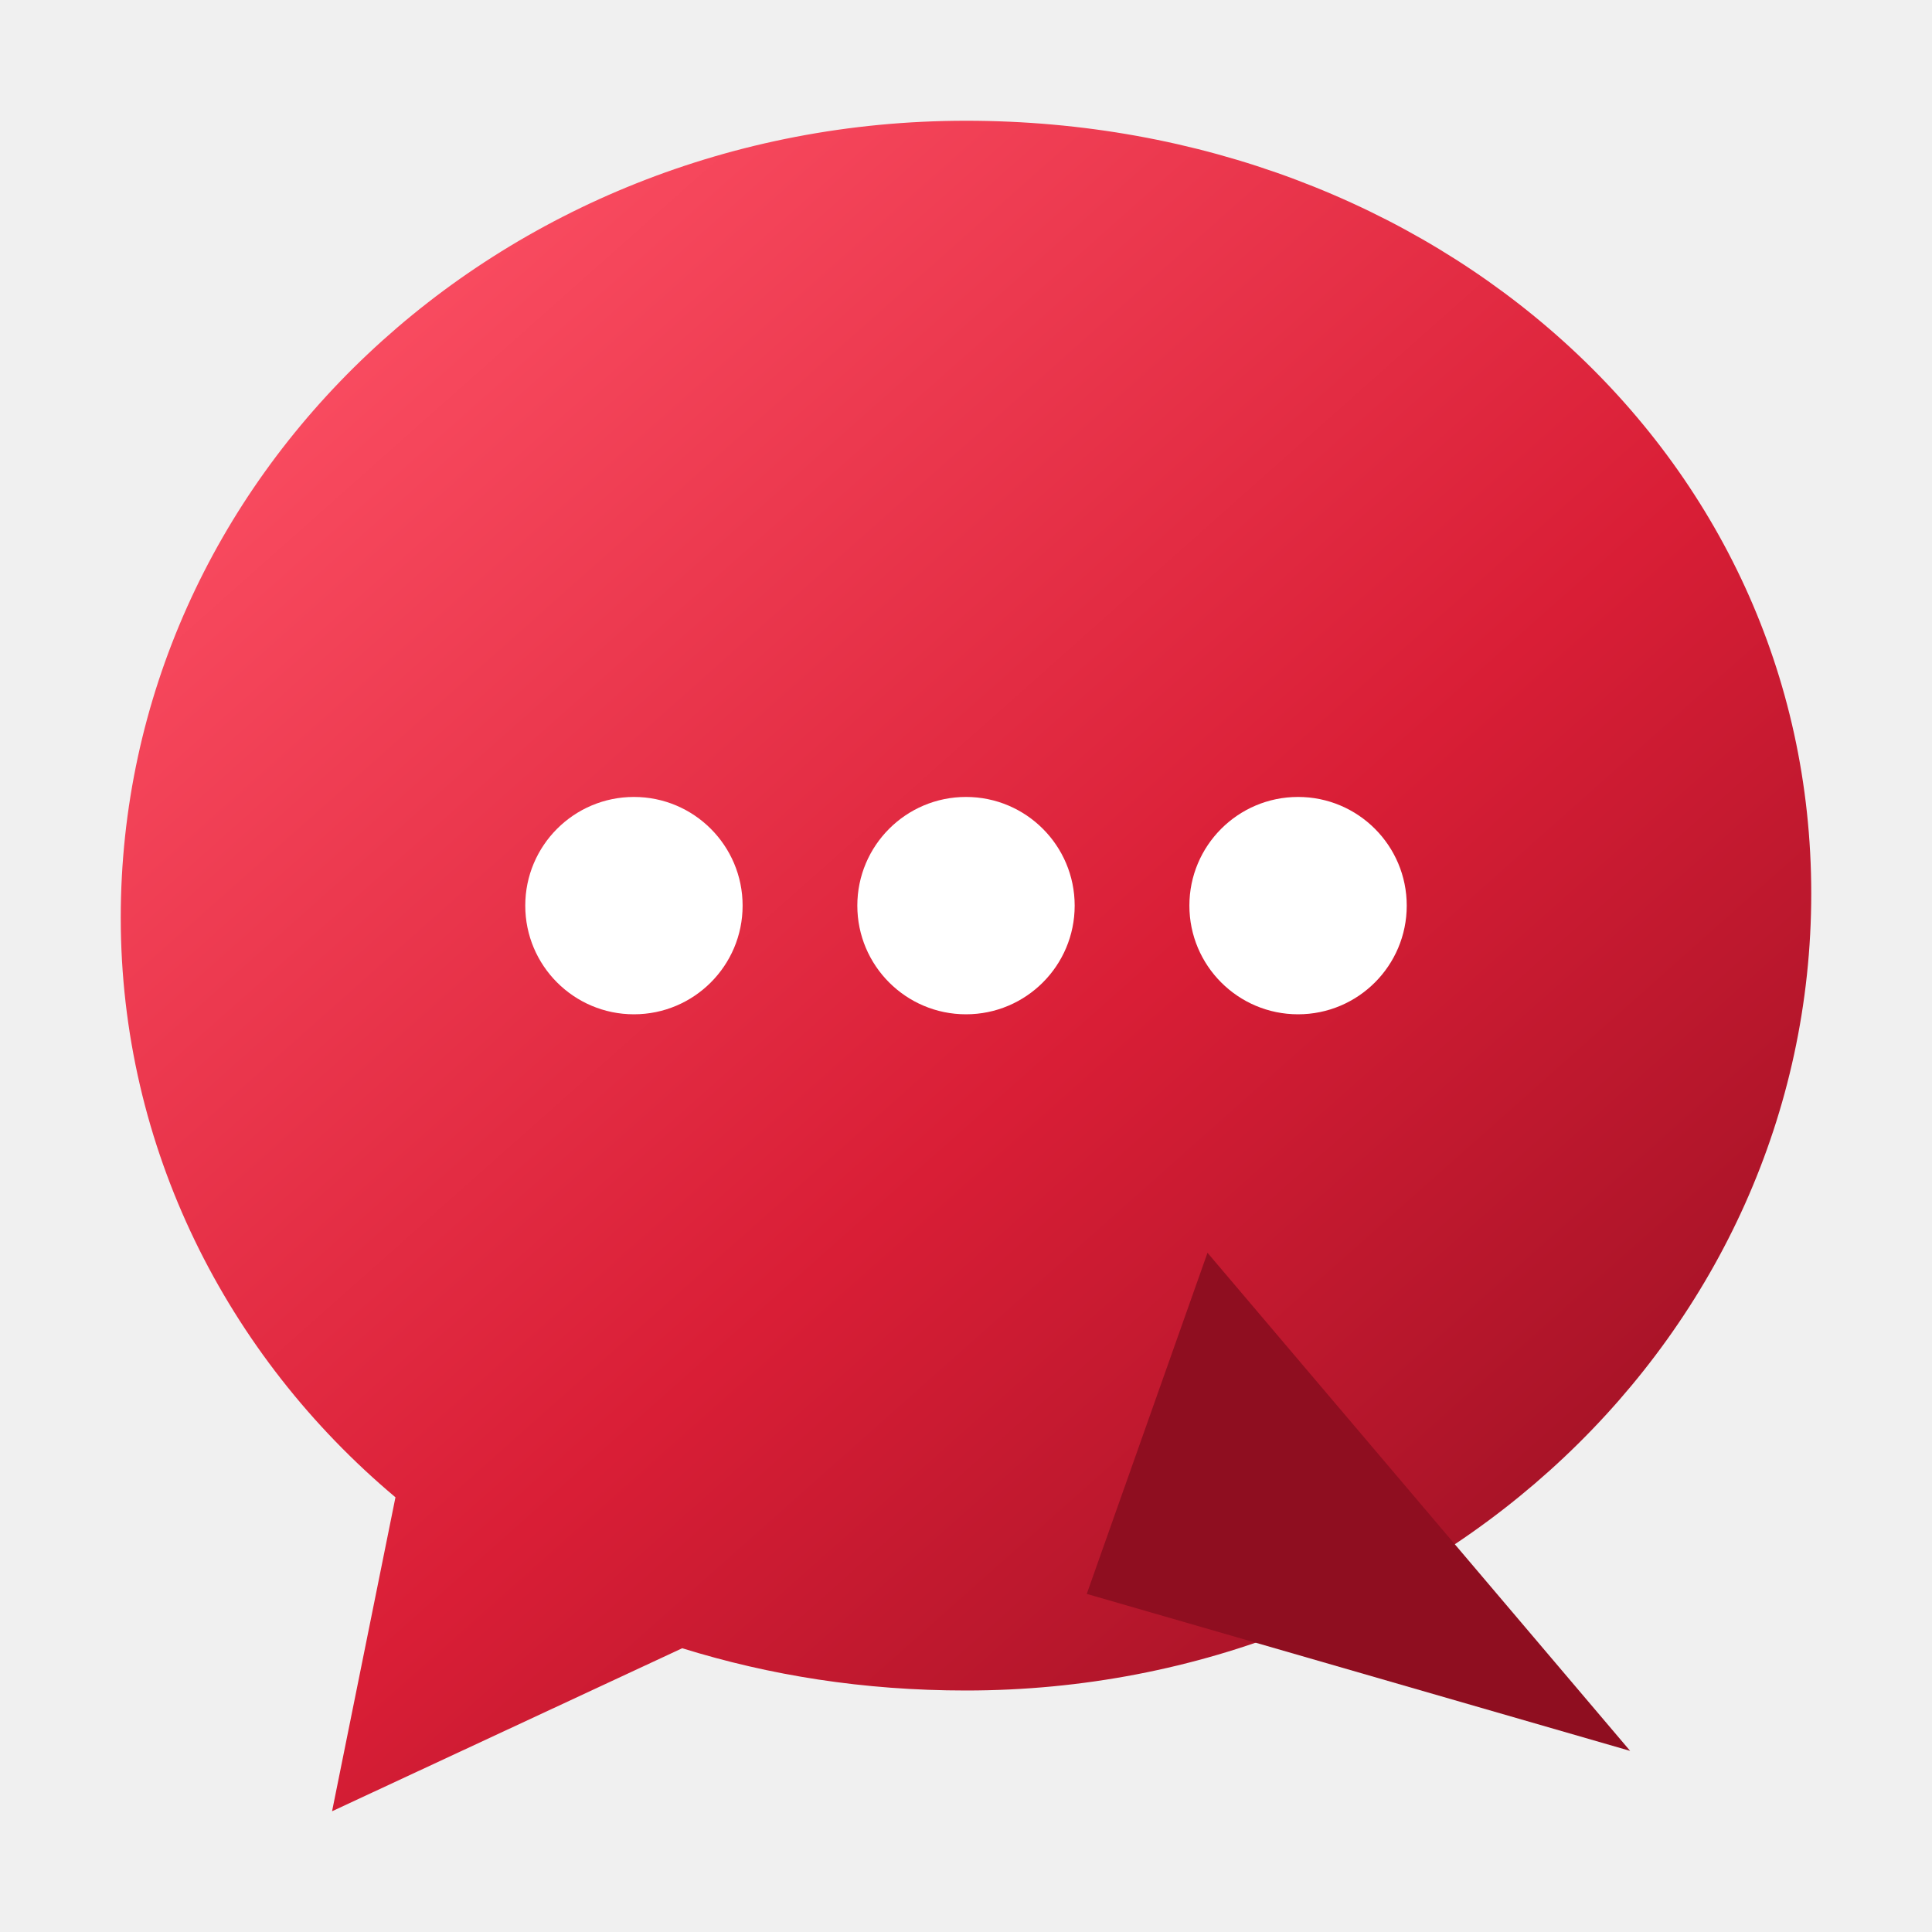
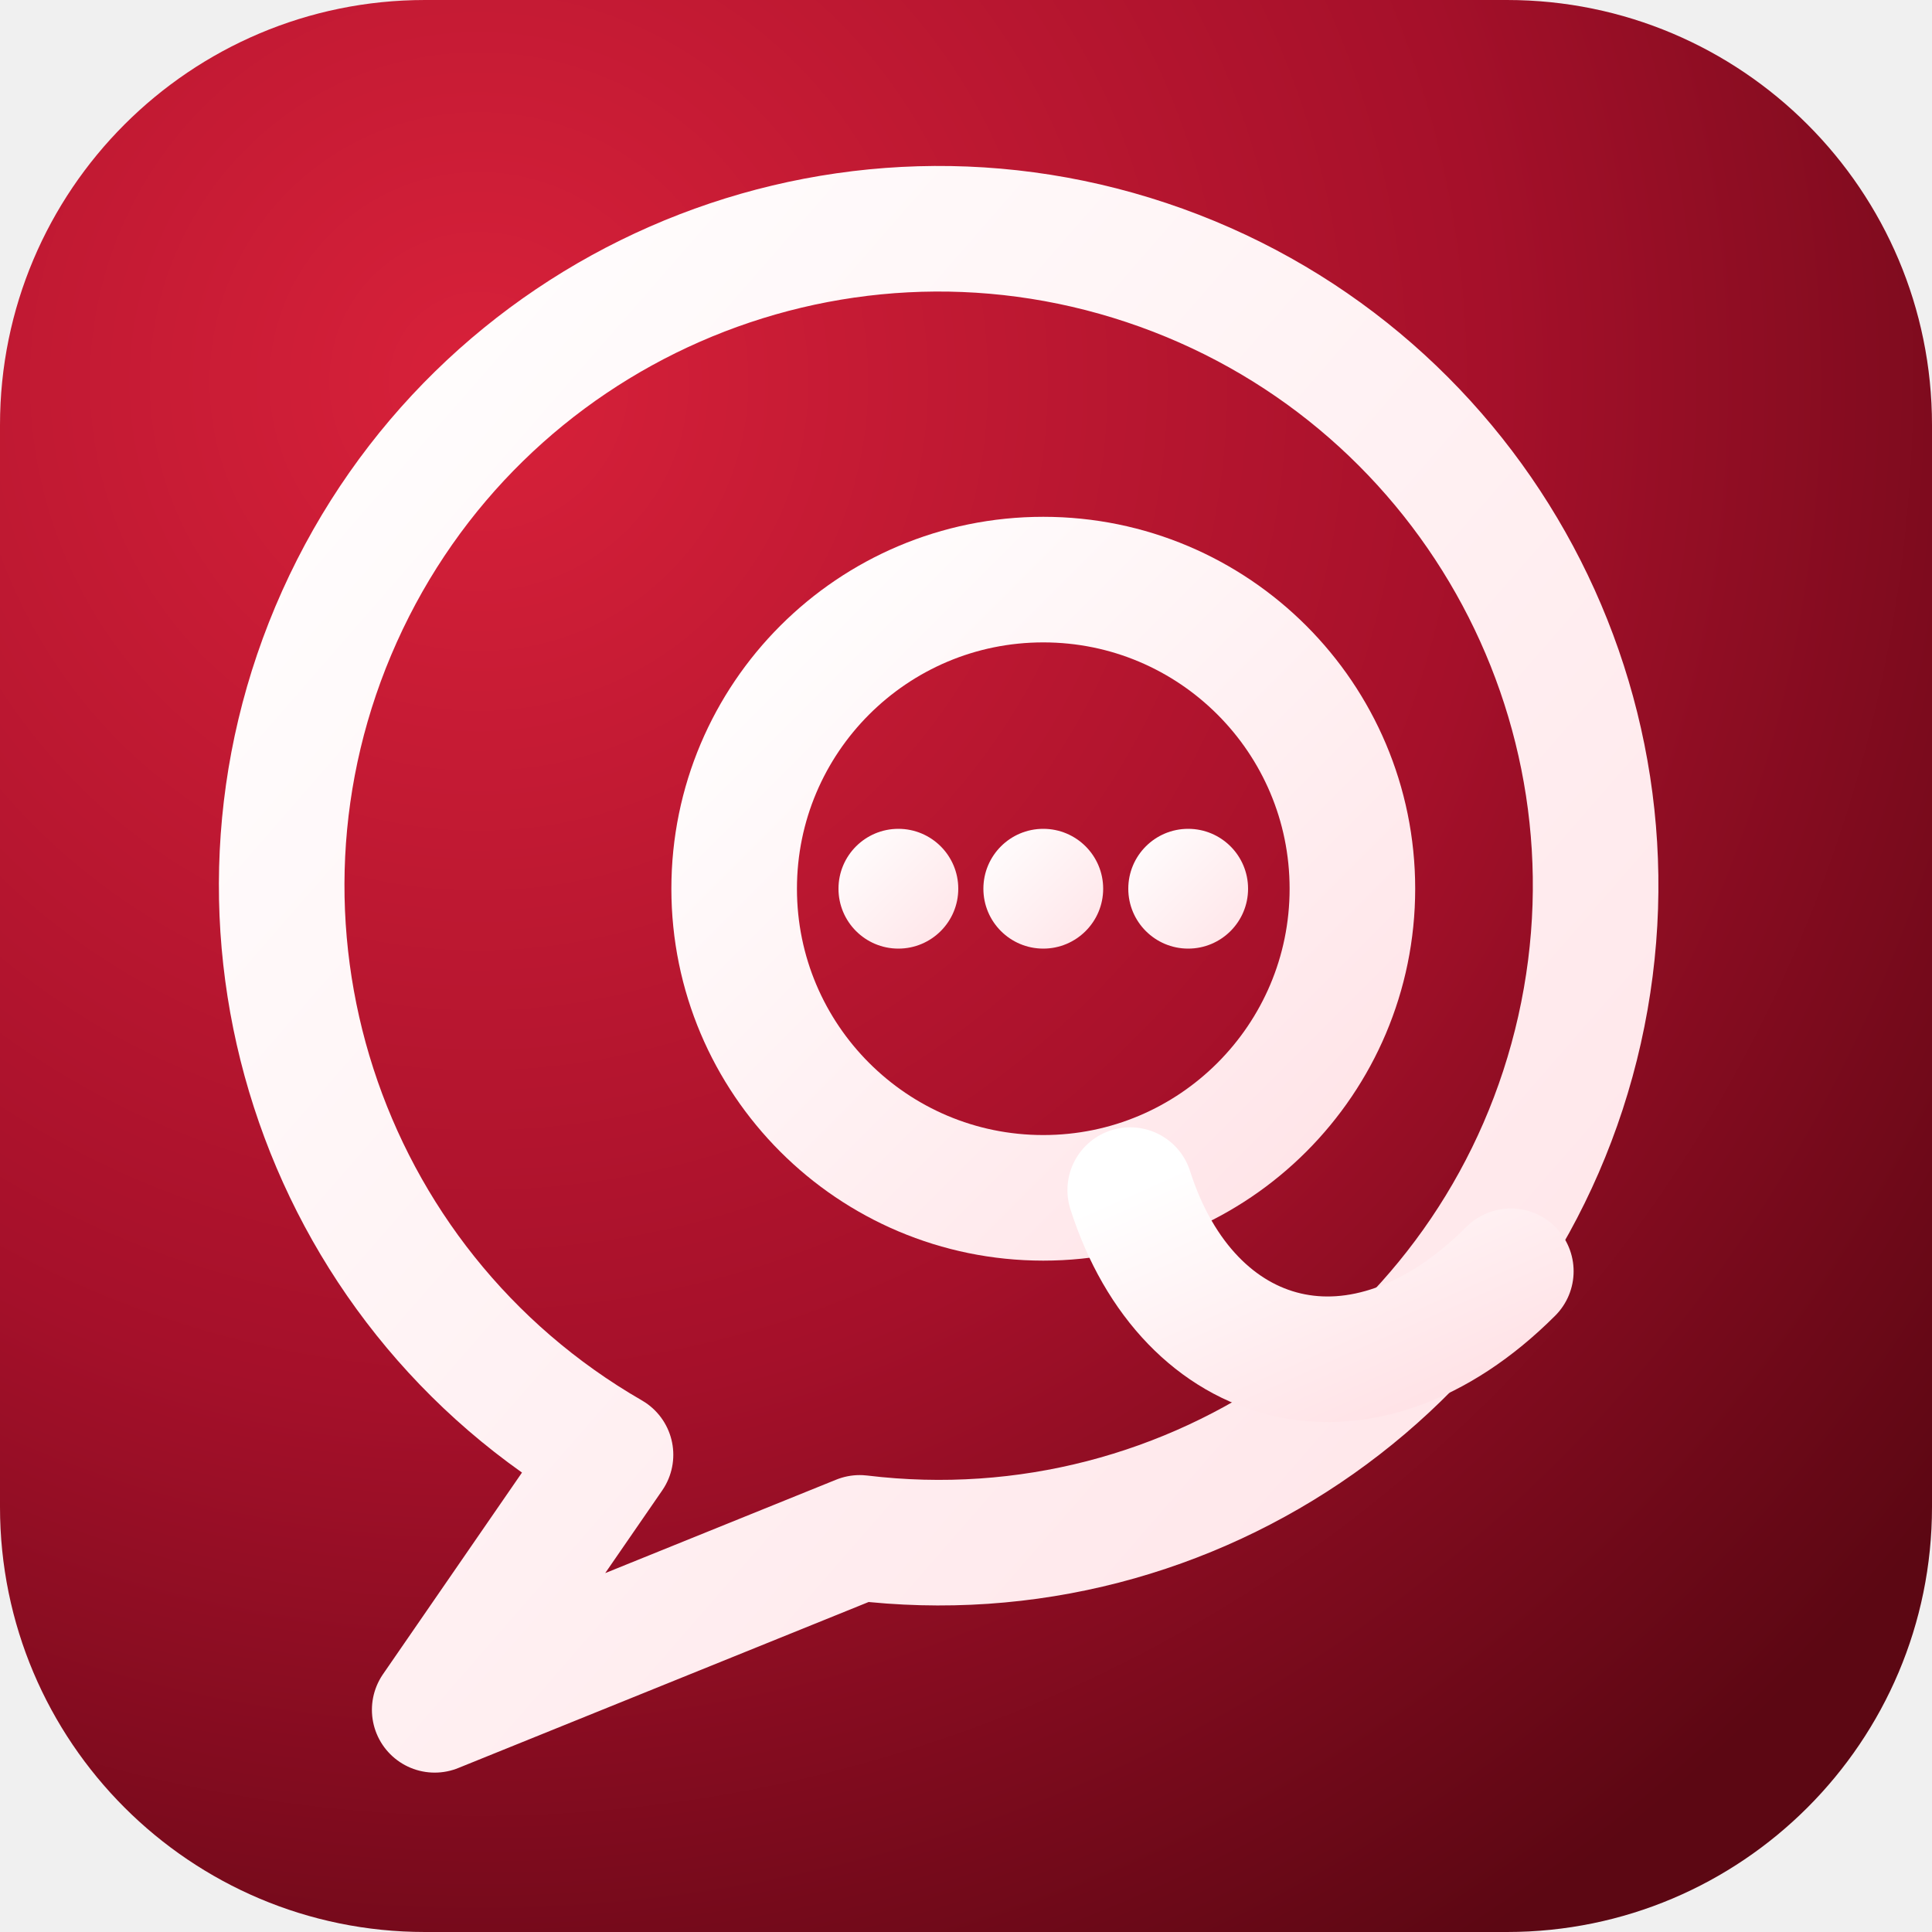
- <svg xmlns="http://www.w3.org/2000/svg" viewBox="0 0 64 64">
+ <svg xmlns="http://www.w3.org/2000/svg" viewBox="0 0 100 100">
  <defs>
-     <linearGradient id="g" x1="8" y1="6" x2="56" y2="60" gradientUnits="userSpaceOnUse">
-       <stop offset="0" stop-color="#FF5468" />
-       <stop offset="0.55" stop-color="#D91E36" />
-       <stop offset="1" stop-color="#8F0E20" />
+     <radialGradient id="bg" cx="25%" cy="20%" r="95%">
+       <stop offset="0" stop-color="#d8213a" />
+       <stop offset=".55" stop-color="#a5102a" />
+       <stop offset="1" stop-color="#5c0713" />
+     </radialGradient>
+     <linearGradient id="ink" x1="0" y1="0" x2="1" y2="1">
+       <stop offset="0" stop-color="#ffffff" />
+       <stop offset="1" stop-color="#ffe3e7" />
    </linearGradient>
  </defs>
-   <path d="M32 4C16.5 4 4 15.8 4 30.4c0 7.6 3.5 14.5 9.1 19.2L11 60l11.6-5.4c2.9.9 6 1.4 9.4 1.4 15.5 0 28-11.8 28-26.4S47.5 4 32 4Z" fill="url(#g)" />
-   <path d="M40 41.5 54 58l-18-5.2Z" fill="#8F0E20" />
-   <circle cx="21" cy="30" r="3.6" fill="#fff" />
-   <circle cx="32" cy="30" r="3.6" fill="#fff" />
-   <circle cx="43" cy="30" r="3.6" fill="#fff" />
+   <rect width="100" height="100" rx="22" fill="url(#bg)" />
+   <g fill="none" stroke="url(#ink)" stroke-width="6.5" stroke-linecap="round" stroke-linejoin="round">
+     <path d="M44.5 79.6A34 34 0 1 0 31.6 75.3L22.5 88.5Z" />
+     <circle cx="54" cy="46" r="16" />
+     <path d="M58.5 61.6C61.5 71 70.5 73.5 78.2 65.8" />
+   </g>
+   <g fill="url(#ink)">
+     <circle cx="46.5" cy="46" r="3.1" />
+     <circle cx="54" cy="46" r="3.1" />
+     <circle cx="61.5" cy="46" r="3.1" />
+   </g>
</svg>
